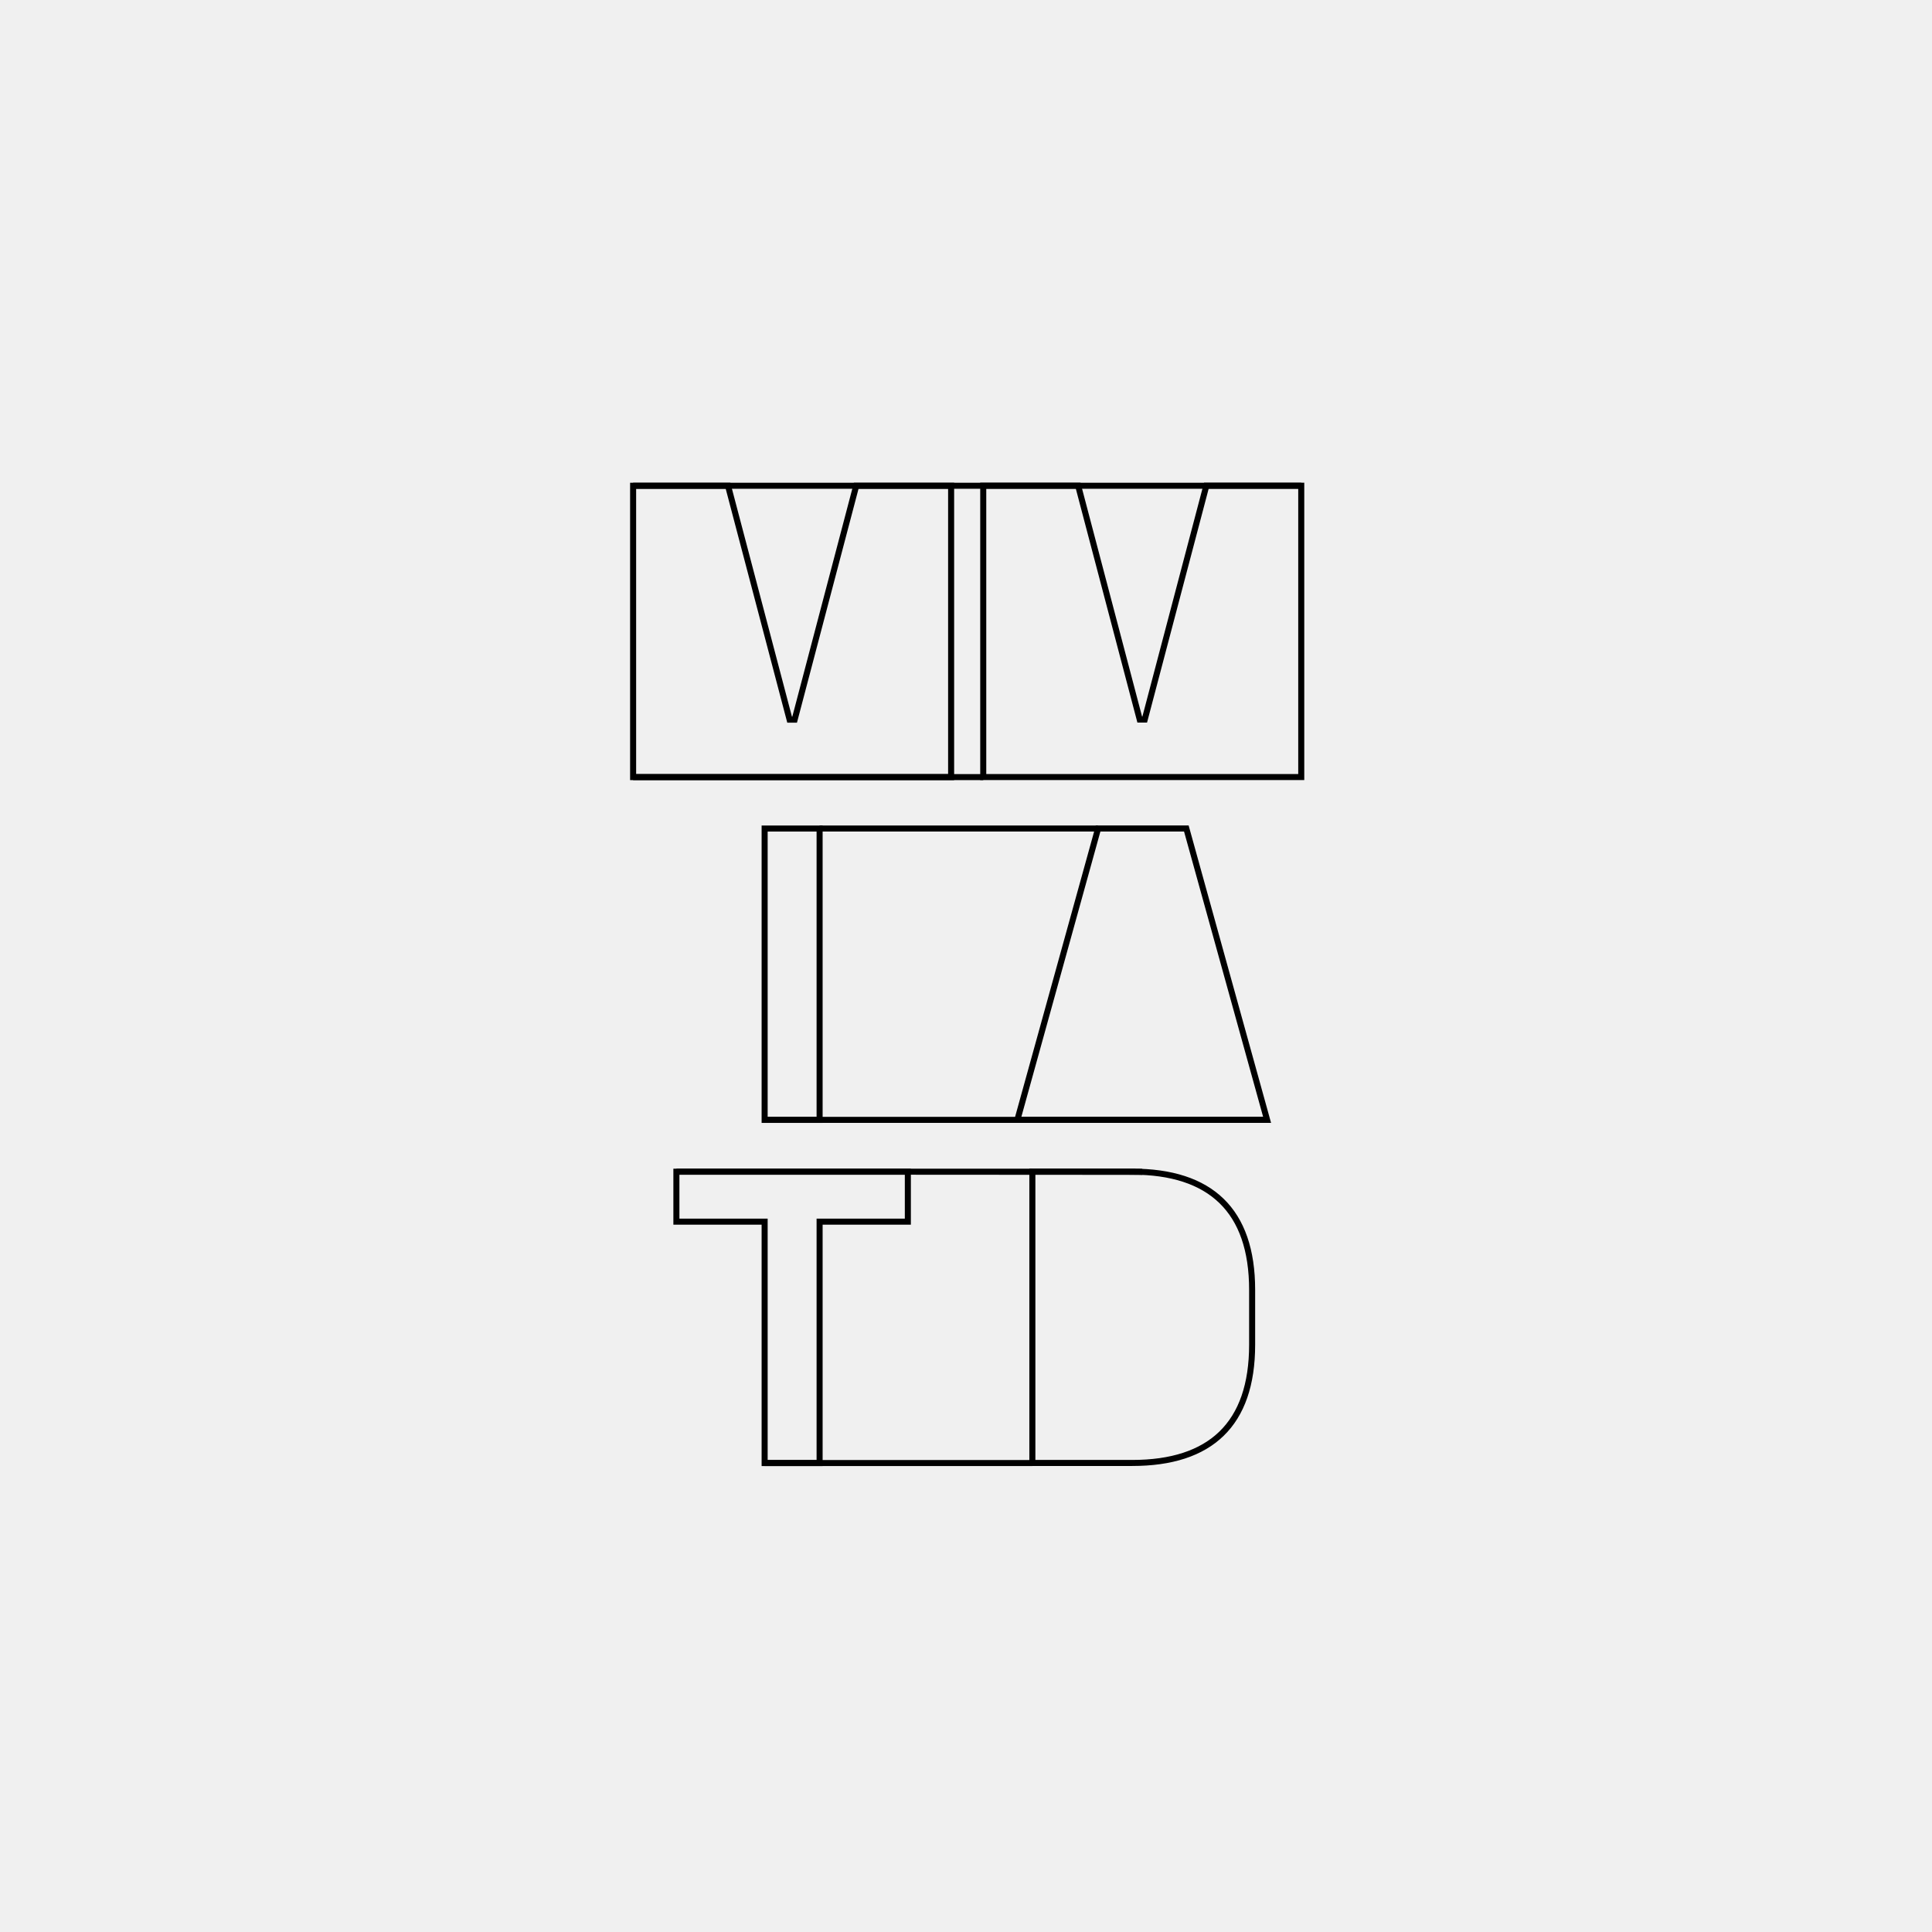
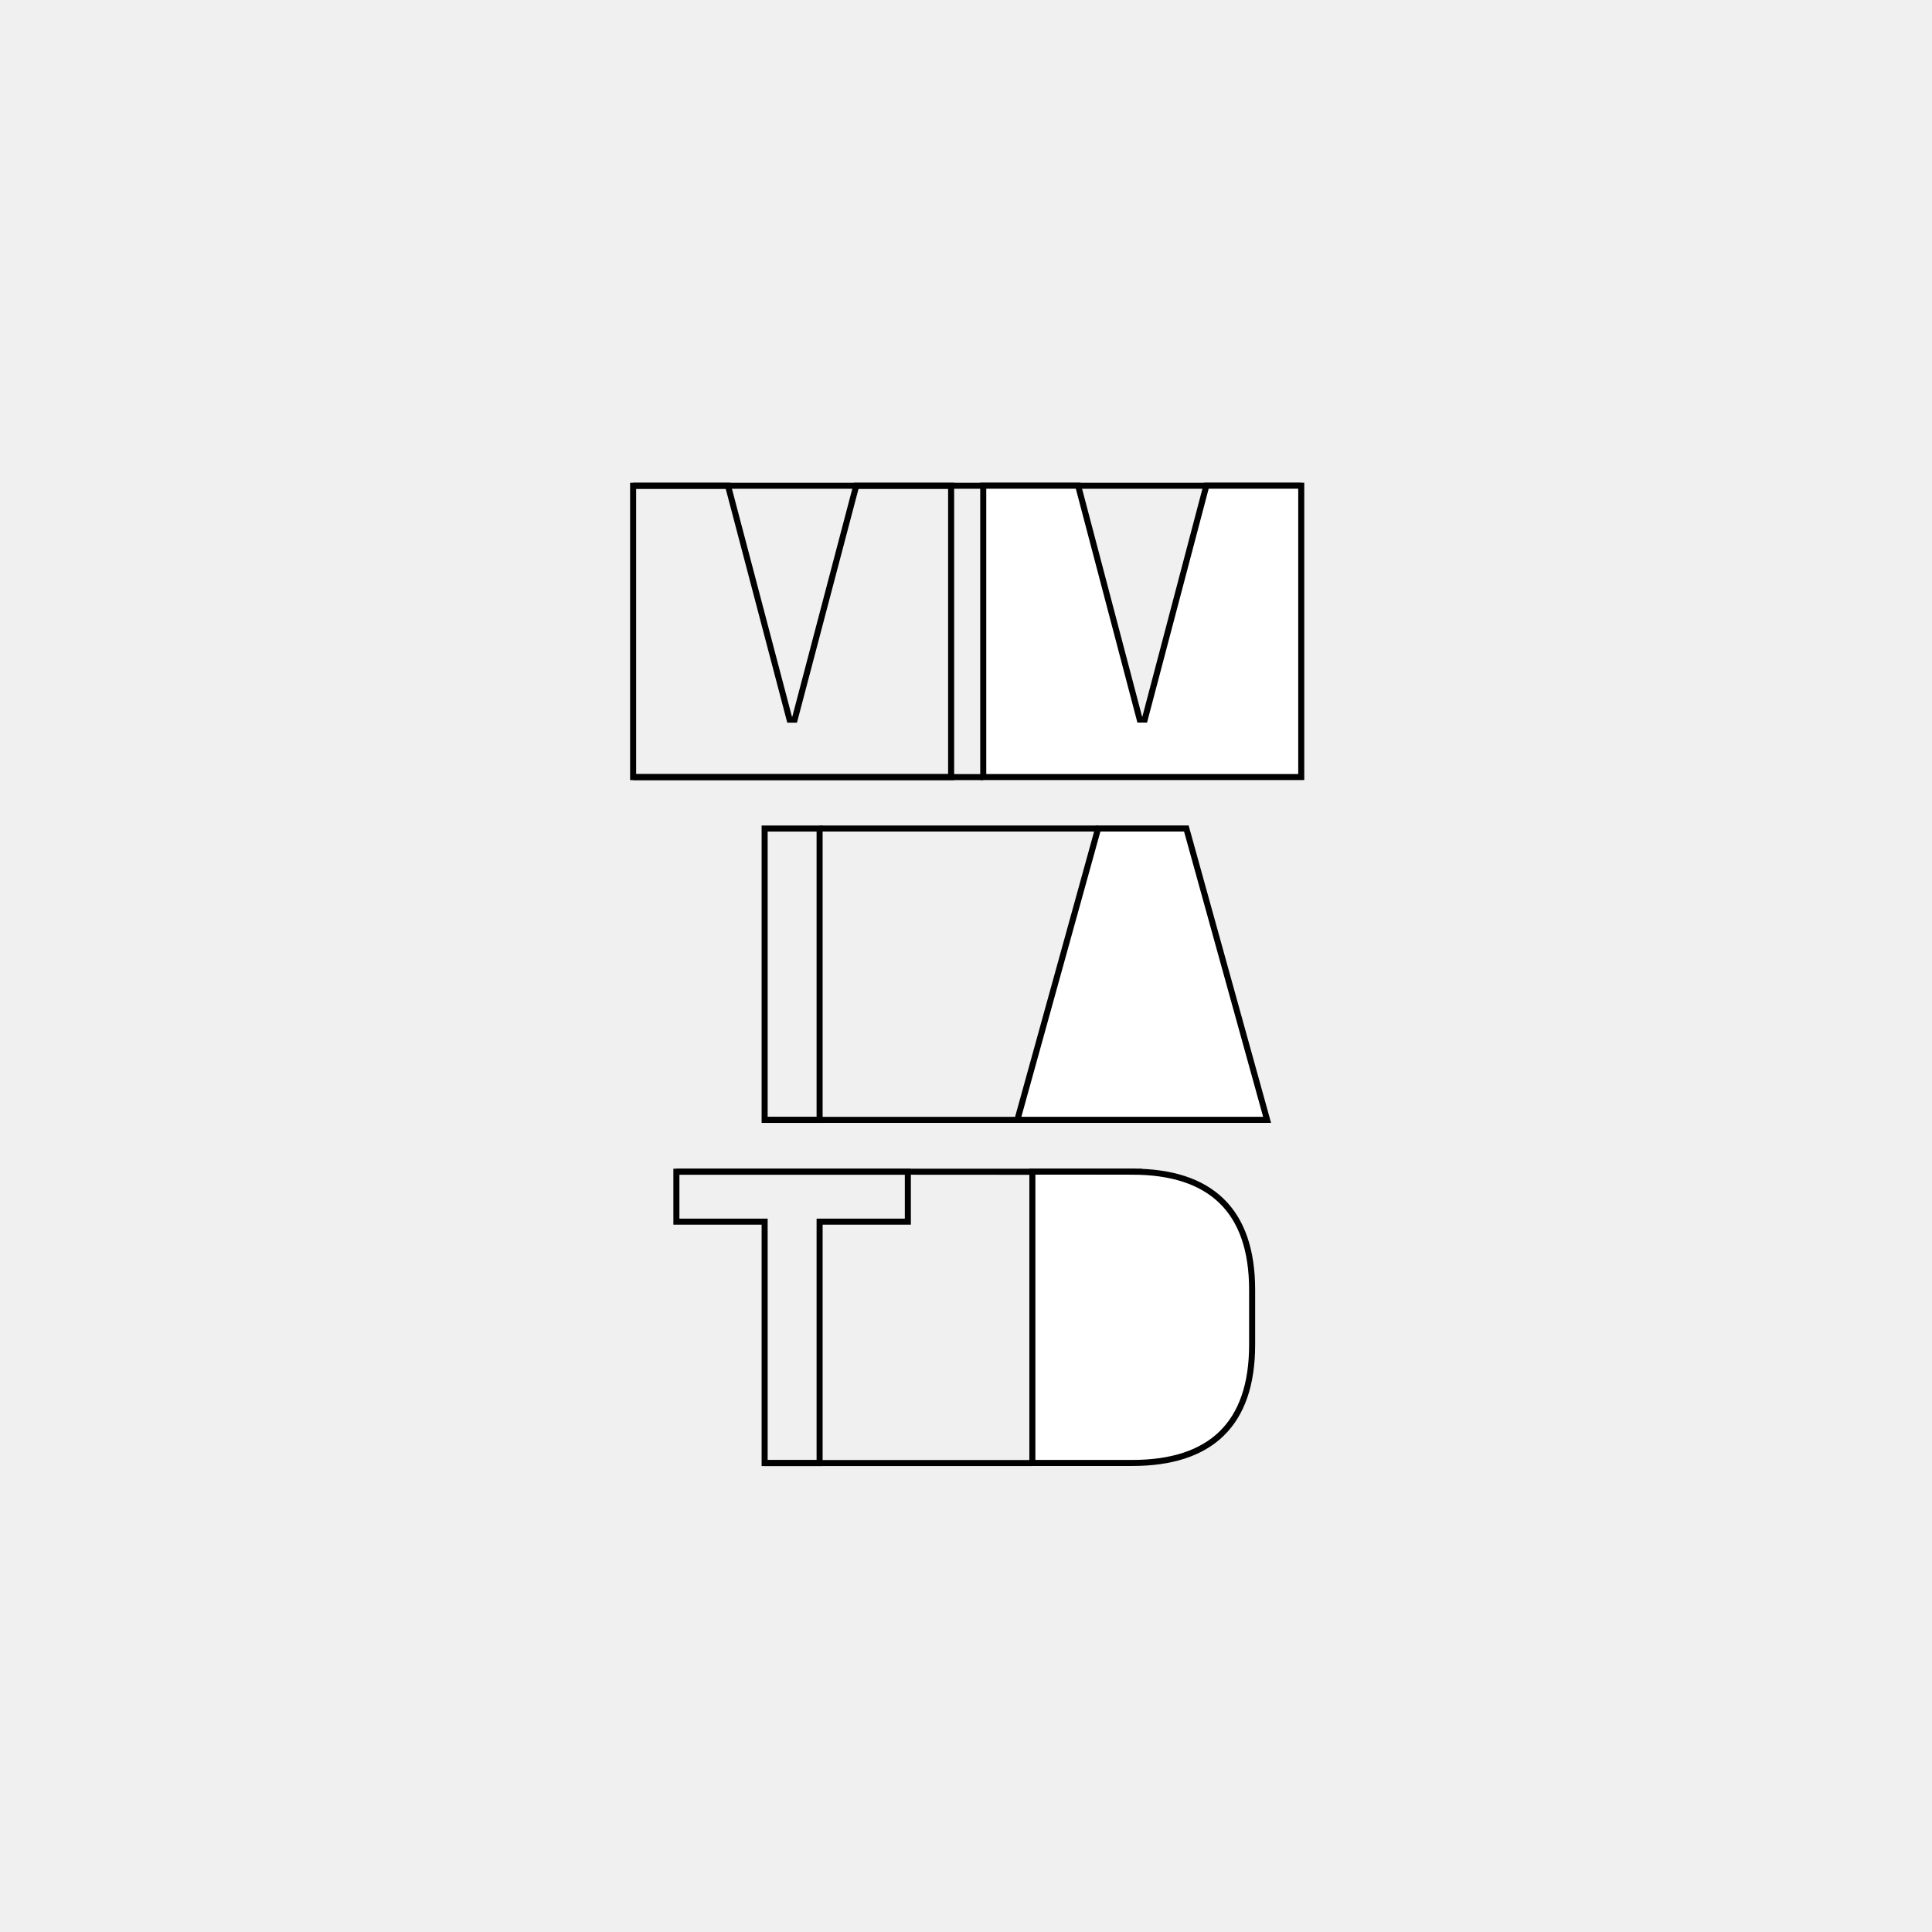
<svg xmlns="http://www.w3.org/2000/svg" id="Layer_1" viewBox="0 0 400 400">
  <defs>
-     <style>.cls-1{fill:none;stroke:#000;stroke-miterlimit:10;stroke-width:1.25px;}</style>
+     <style>.cls-1{fill:none;}.cls-1,.cls-2{stroke:#000;stroke-miterlimit:10;stroke-width:1.25px;}.cls-2{fill:#fff;}</style>
  </defs>
  <g>
    <polygon class="cls-1" points="187.96 242.59 187.96 252.93 169.69 252.93 169.69 302.91 158.31 302.91 158.31 252.93 140.04 252.93 140.04 242.59 187.96 242.59" />
    <rect class="cls-1" x="158.31" y="171.54" width="11.38" height="60.32" />
    <polygon class="cls-1" points="150.73 100.57 163.48 149 164.52 149 177.27 100.57 196.92 100.57 196.92 160.89 185.89 160.89 172.36 160.89 155.64 160.89 142.11 160.89 131.08 160.89 131.08 100.57 150.73 100.57" />
  </g>
  <path class="cls-1" d="M158.31,302.91h55.43m-25.78-60.32l48.53,.03m-96.44-.03h73.69m-55.43-10.73h52.32m-40.95,0h92.65m-92.65-60.32h57.67m-96.27-10.65h72.49m-72.49-60.32h72.49m-6.65,0h72.49" />
  <g>
-     <path class="cls-1" d="M234.42,242.58c16.2,0,24.82,8.01,24.82,24.47v11.37c0,16.46-8.62,24.47-24.82,24.47h-20.68v-60.32h20.68Z" />
-     <polygon class="cls-1" points="245.62 171.53 262.34 231.85 250.62 231.85 222.35 231.85 210.64 231.85 227.35 171.53 245.62 171.53" />
-     <polygon class="cls-1" points="223.22 100.56 235.97 148.98 237 148.98 249.76 100.56 269.41 100.56 269.41 160.88 258.38 160.88 244.85 160.88 228.13 160.88 214.6 160.88 203.57 160.88 203.57 100.56 223.22 100.56" />
+     <path class="cls-2" d="M234.42,242.58c16.2,0,24.82,8.01,24.82,24.47v11.37c0,16.46-8.62,24.47-24.82,24.47h-20.68v-60.32h20.68Z" />
+     <polygon class="cls-2" points="245.62 171.53 262.34 231.85 250.62 231.85 222.35 231.85 210.64 231.85 227.35 171.53 245.62 171.53" />
+     <polygon class="cls-2" points="223.22 100.56 235.97 148.98 237 148.98 249.76 100.56 269.41 100.56 269.41 160.88 258.38 160.88 244.85 160.88 228.13 160.88 214.6 160.88 203.57 160.88 203.57 100.56 223.22 100.56" />
  </g>
</svg>
